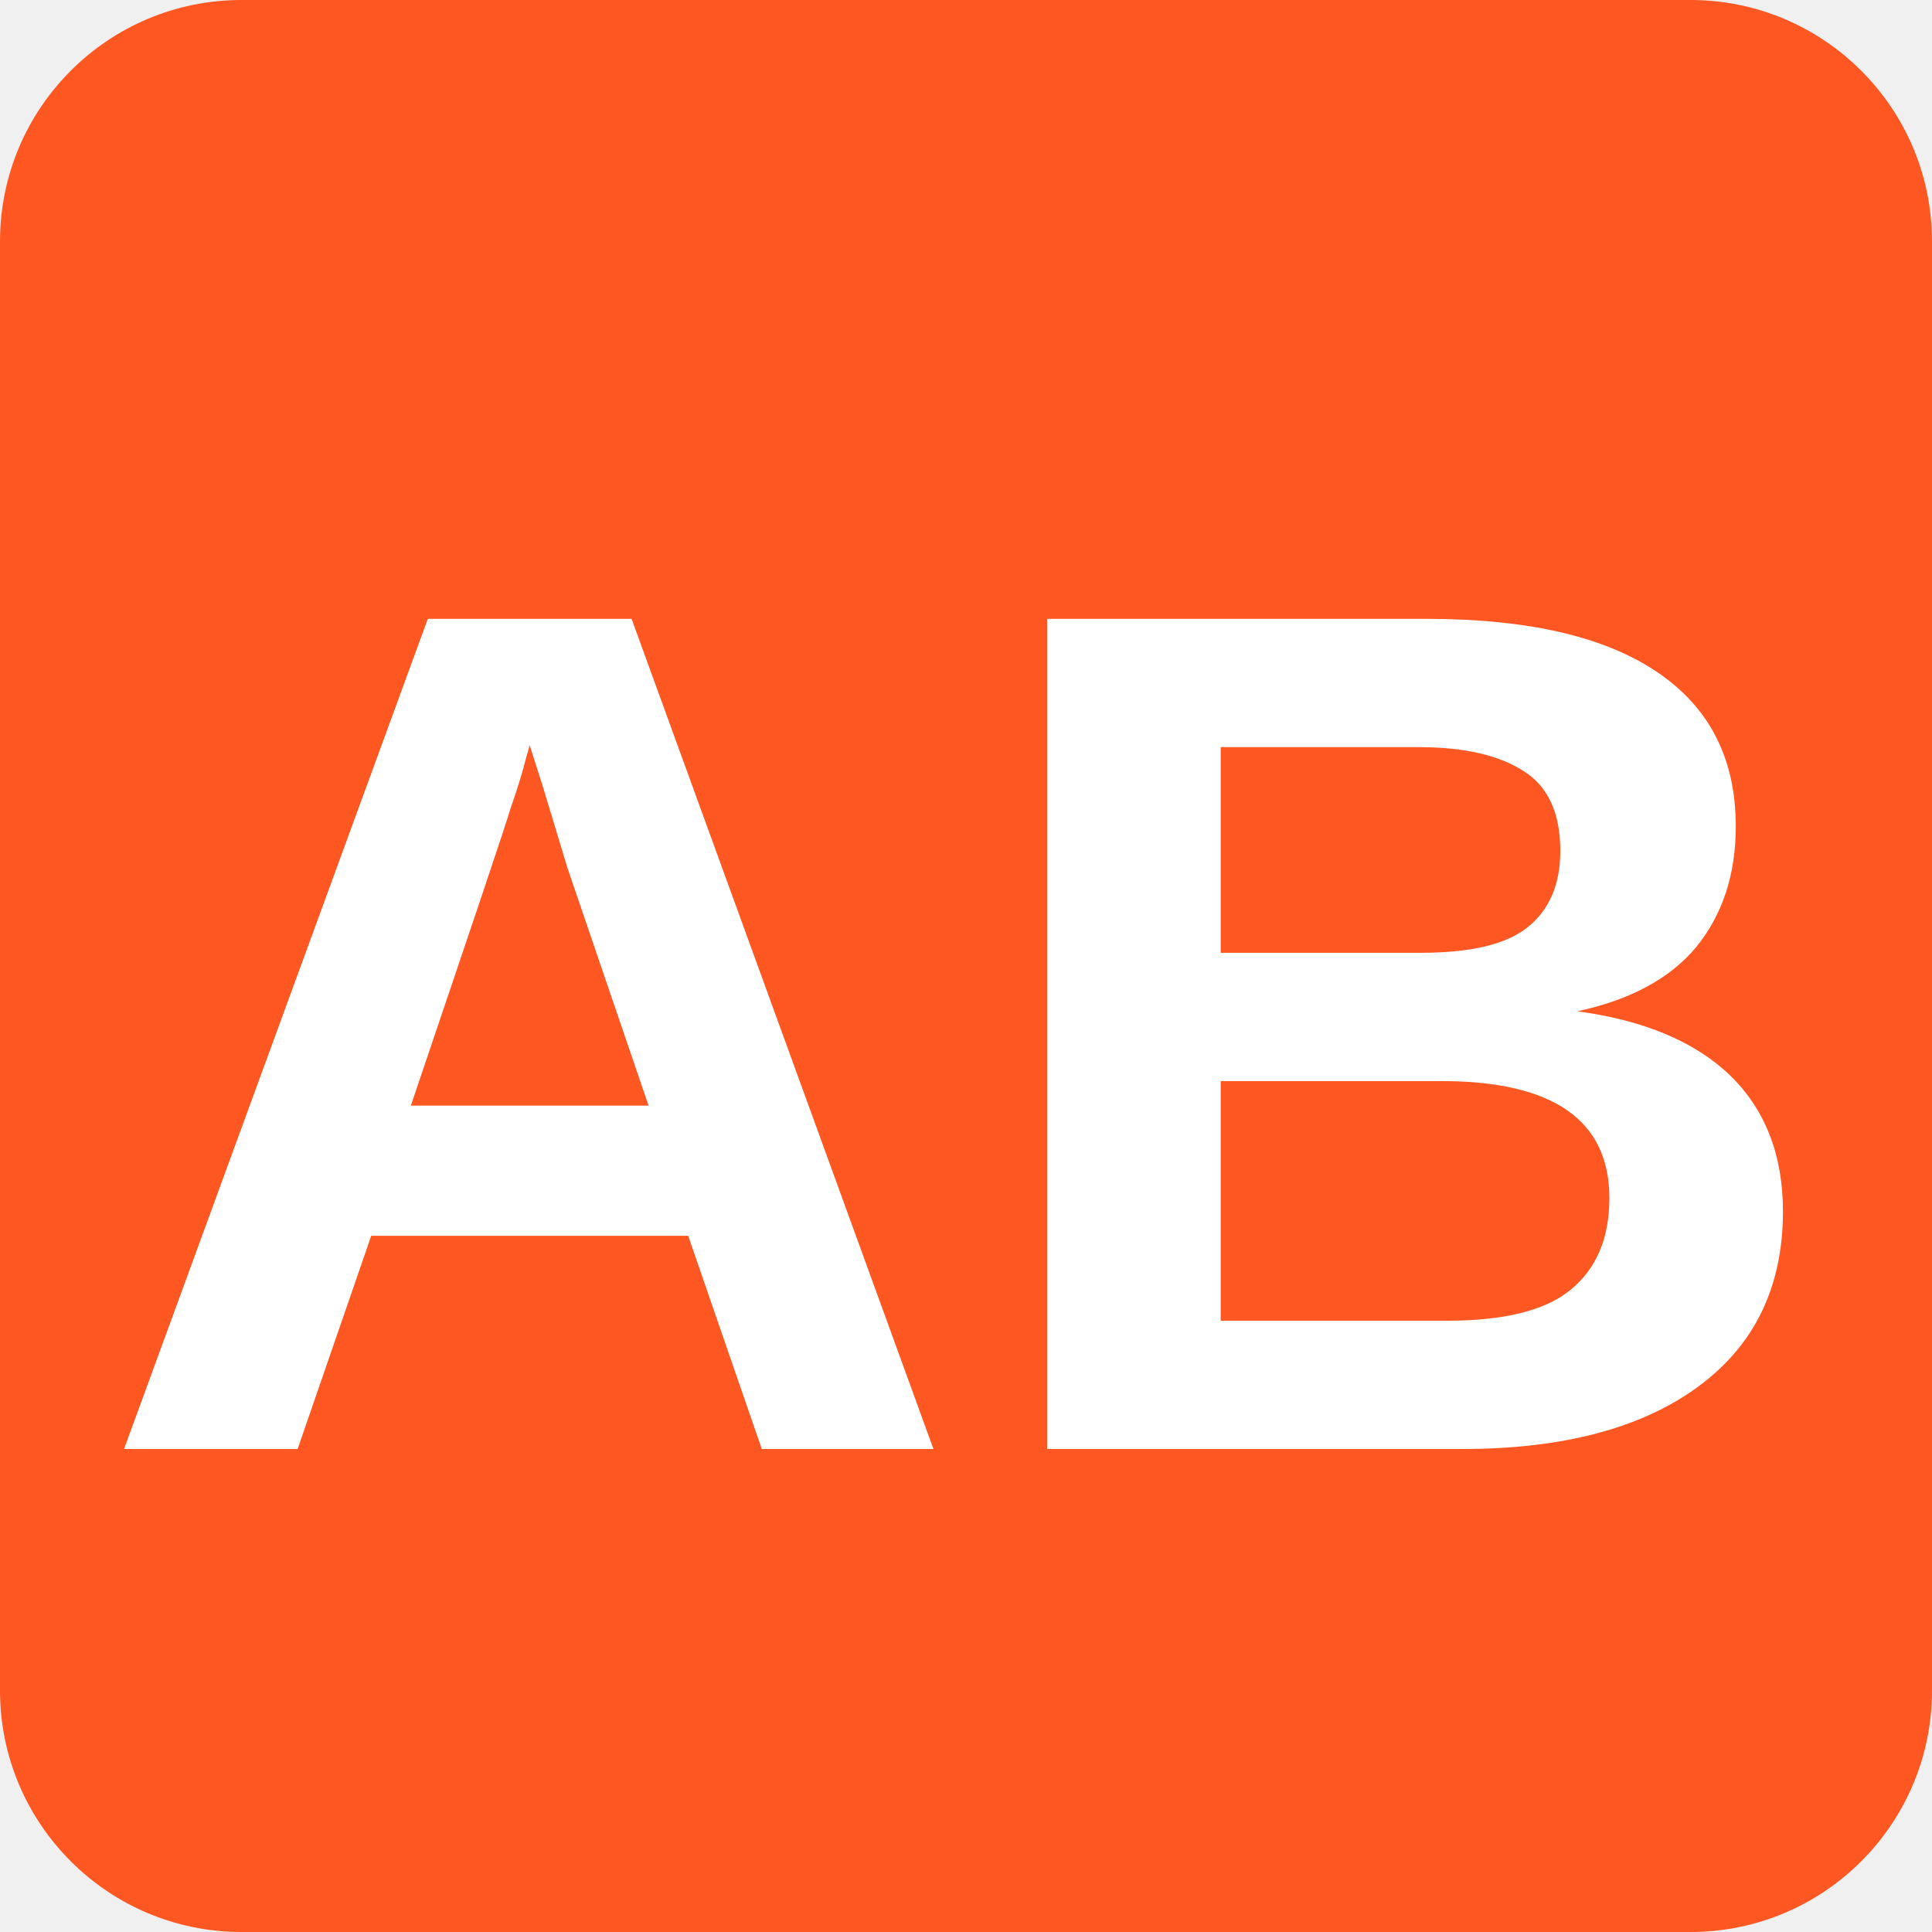
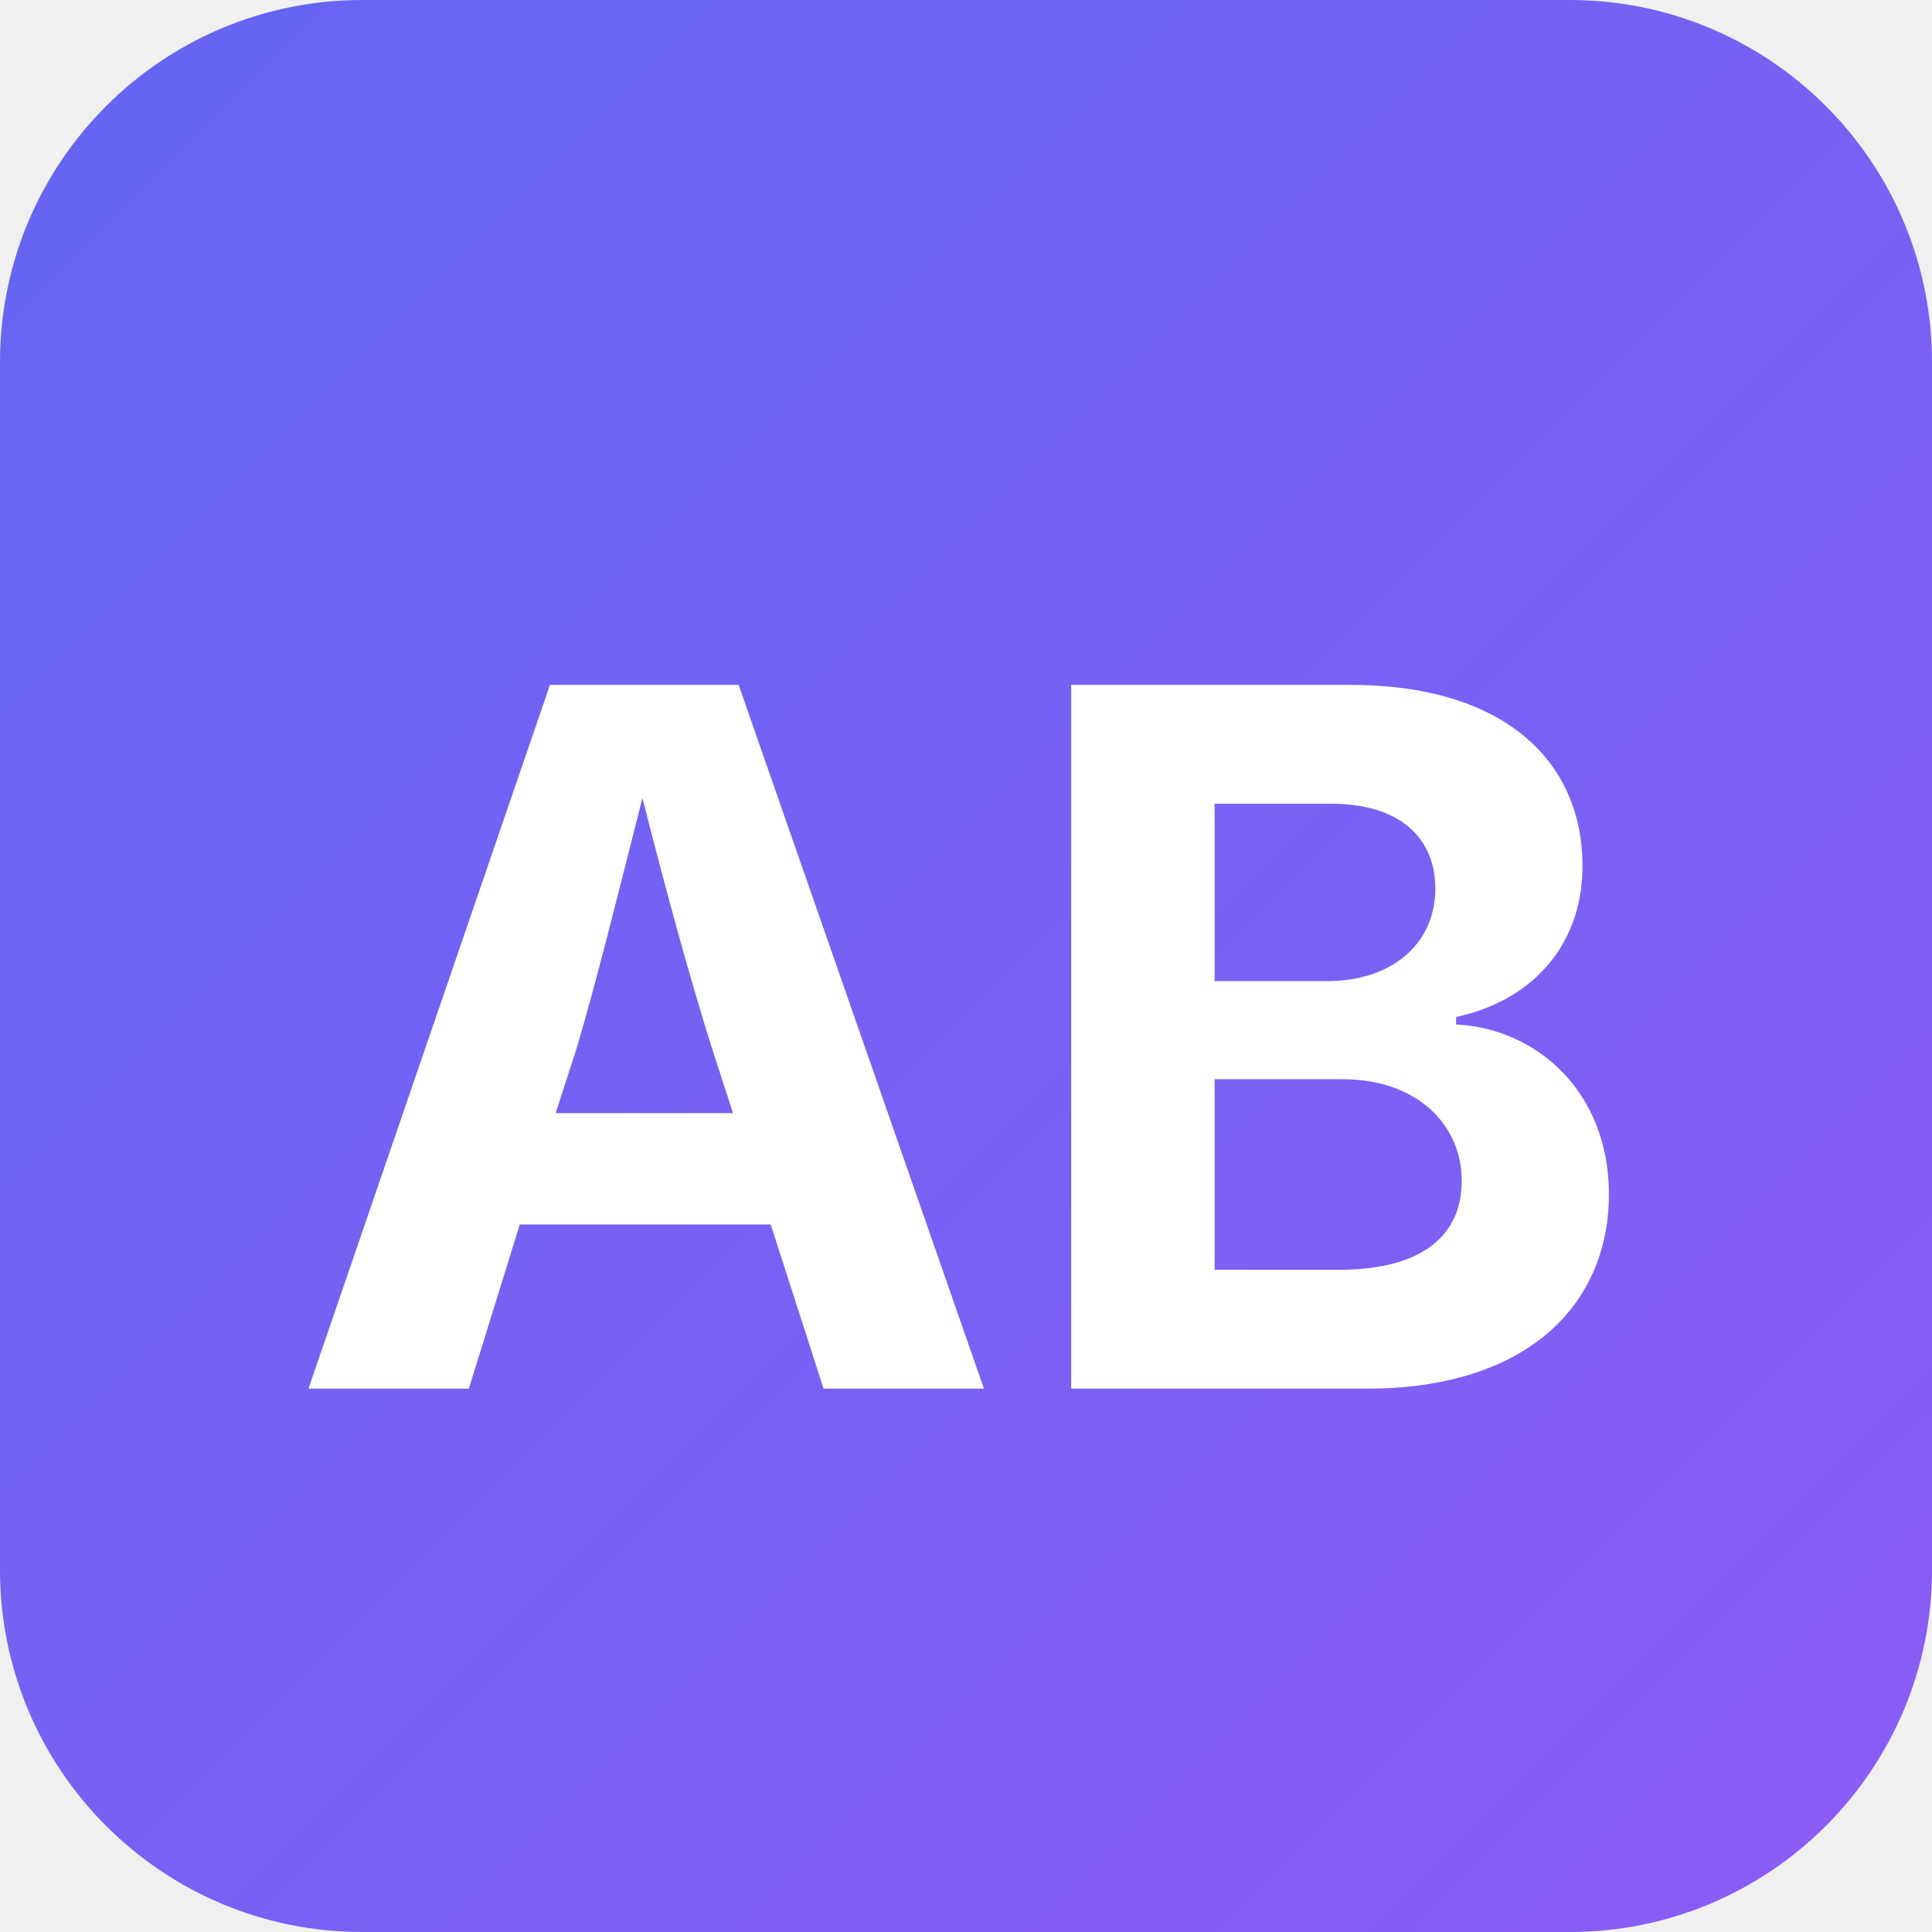
<svg xmlns="http://www.w3.org/2000/svg" width="16" height="16" viewBox="0 0 16 16">
-   <rect width="16" height="16" rx="2" fill="#FF5722" />
-   <text x="8" y="12" font-size="10" font-family="Arial" fill="white" text-anchor="middle" font-weight="bold">AB</text>
+   <defs>
+     <linearGradient id="bg" x1="0%" y1="0%" x2="100%" y2="100%">
+       <stop offset="0%" style="stop-color:#6366F1" />
+       <stop offset="100%" style="stop-color:#8B5CF6" />
+     </linearGradient>
+   </defs>
+   <rect width="16" height="16" rx="3" fill="url(#bg)" />
+   <text x="8" y="11.5" font-size="8" font-family="system-ui, -apple-system, sans-serif" fill="white" text-anchor="middle" font-weight="700">AB</text>
</svg>
